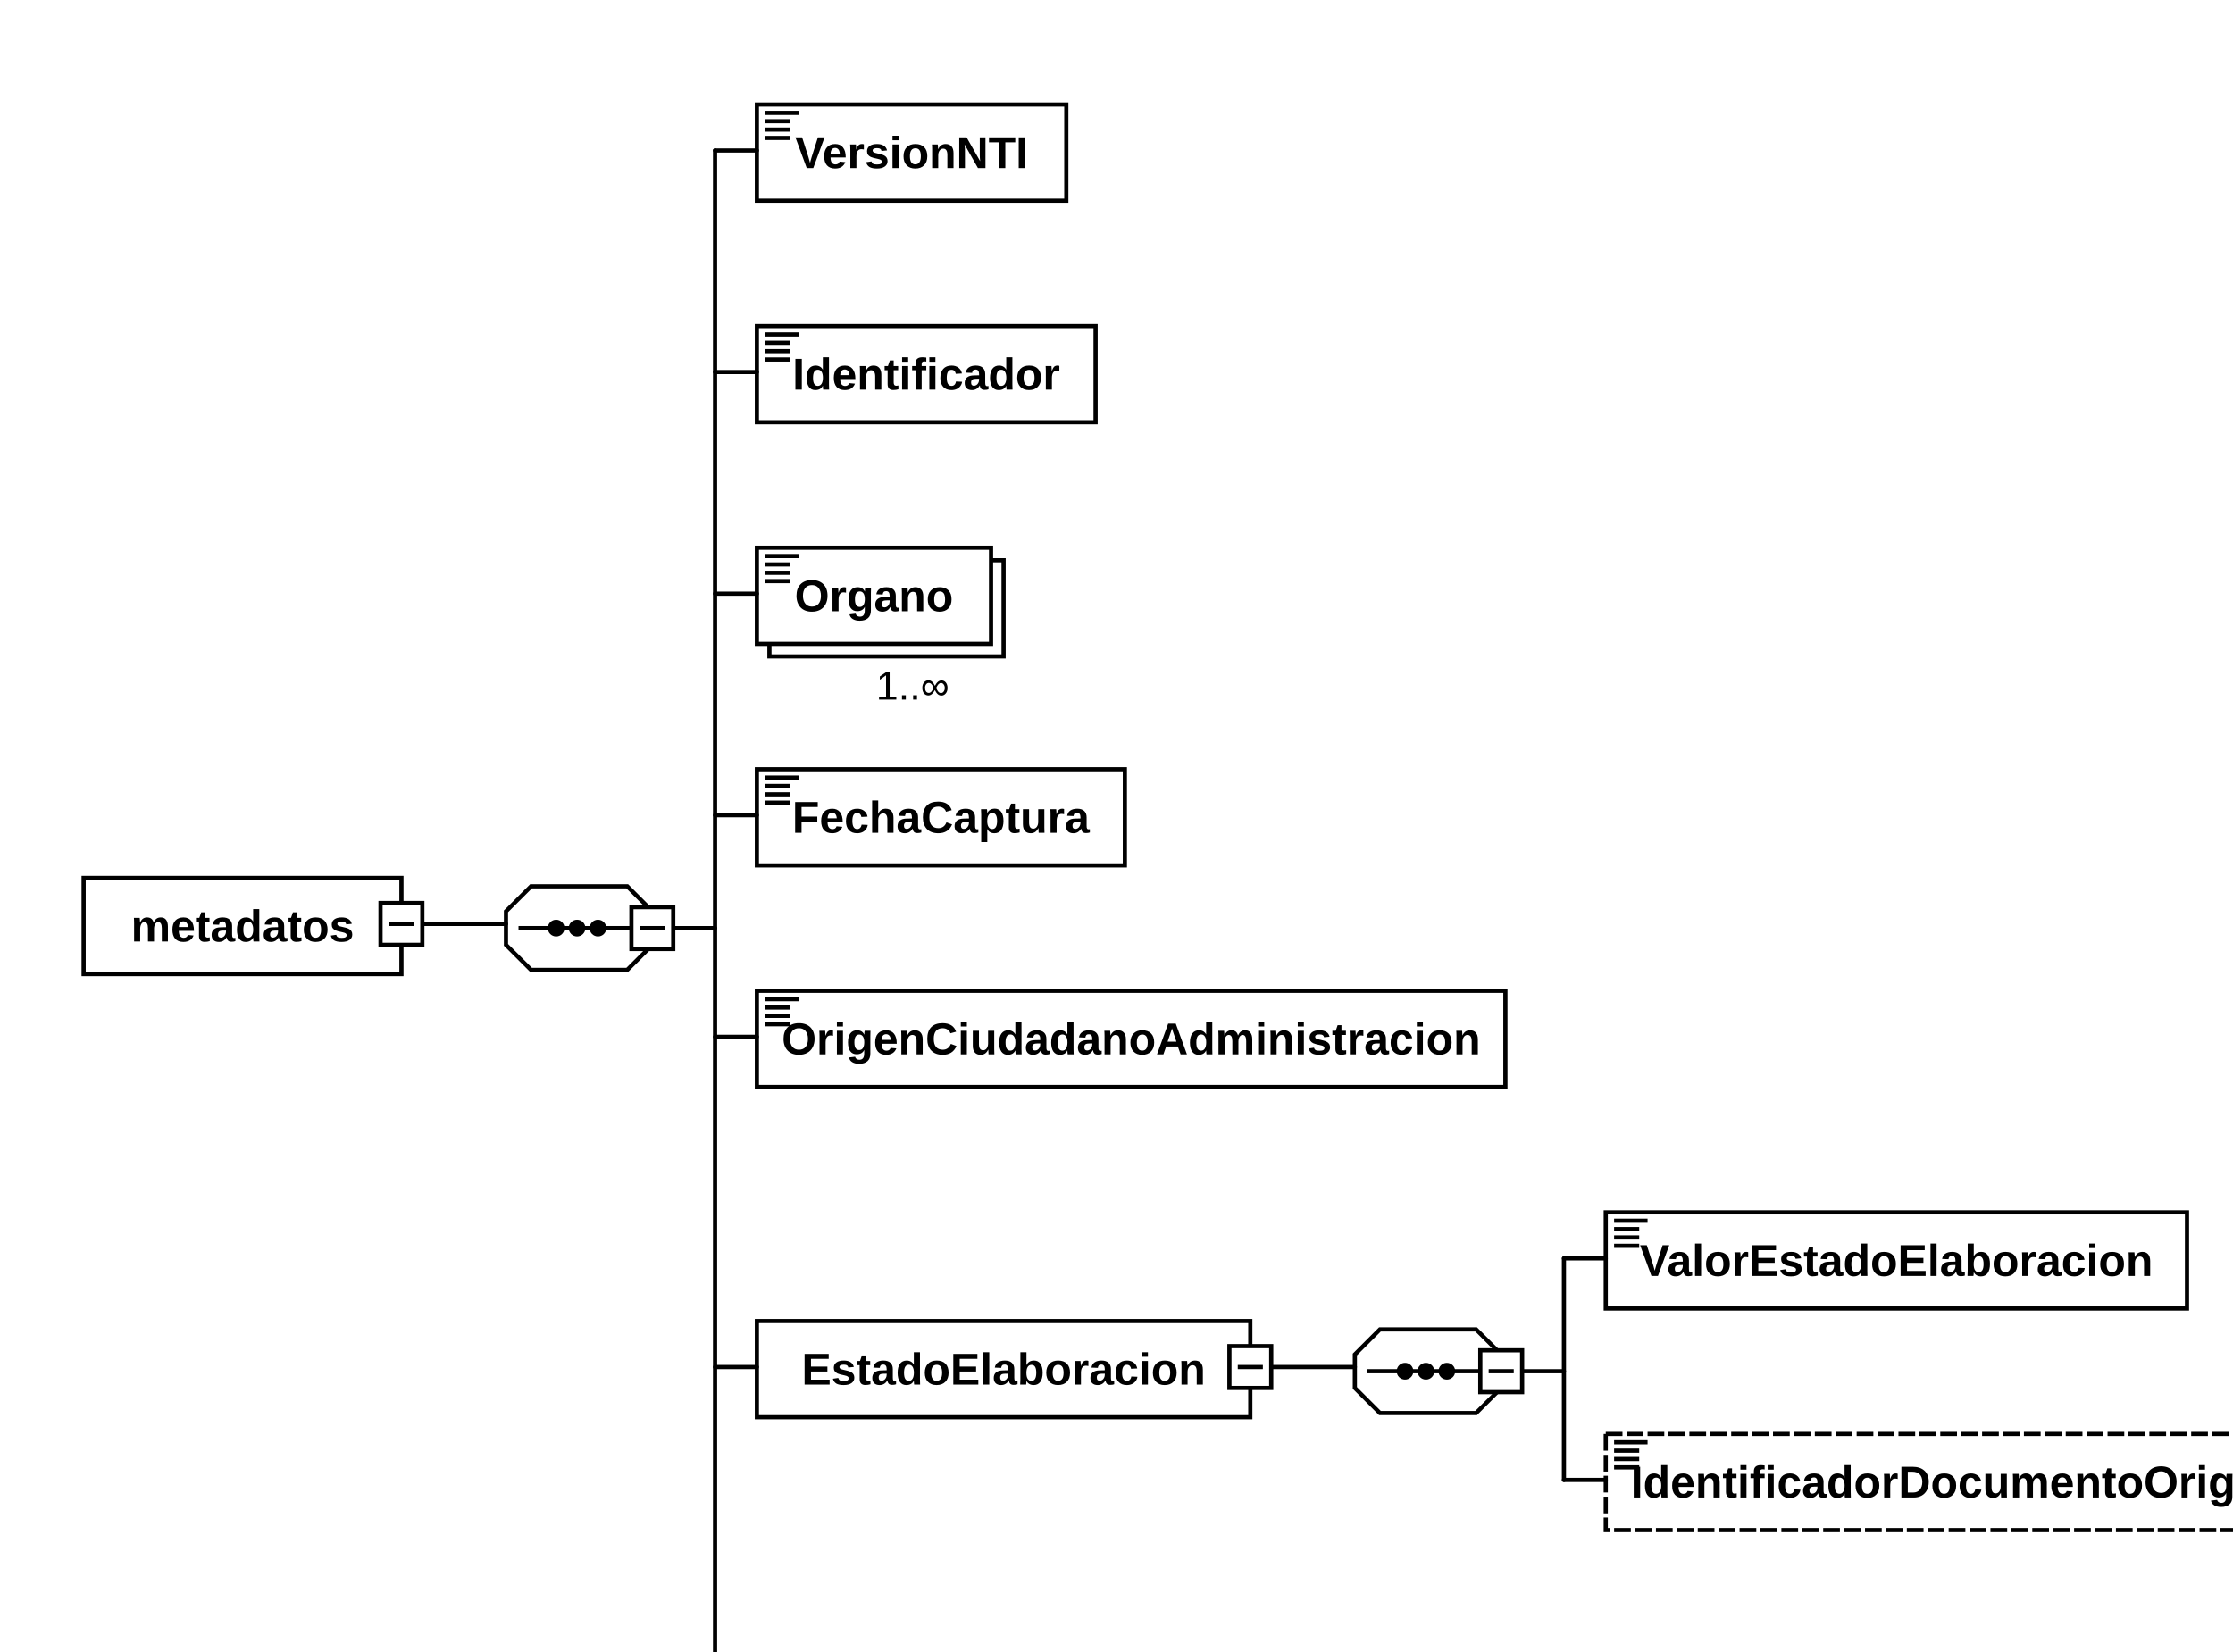
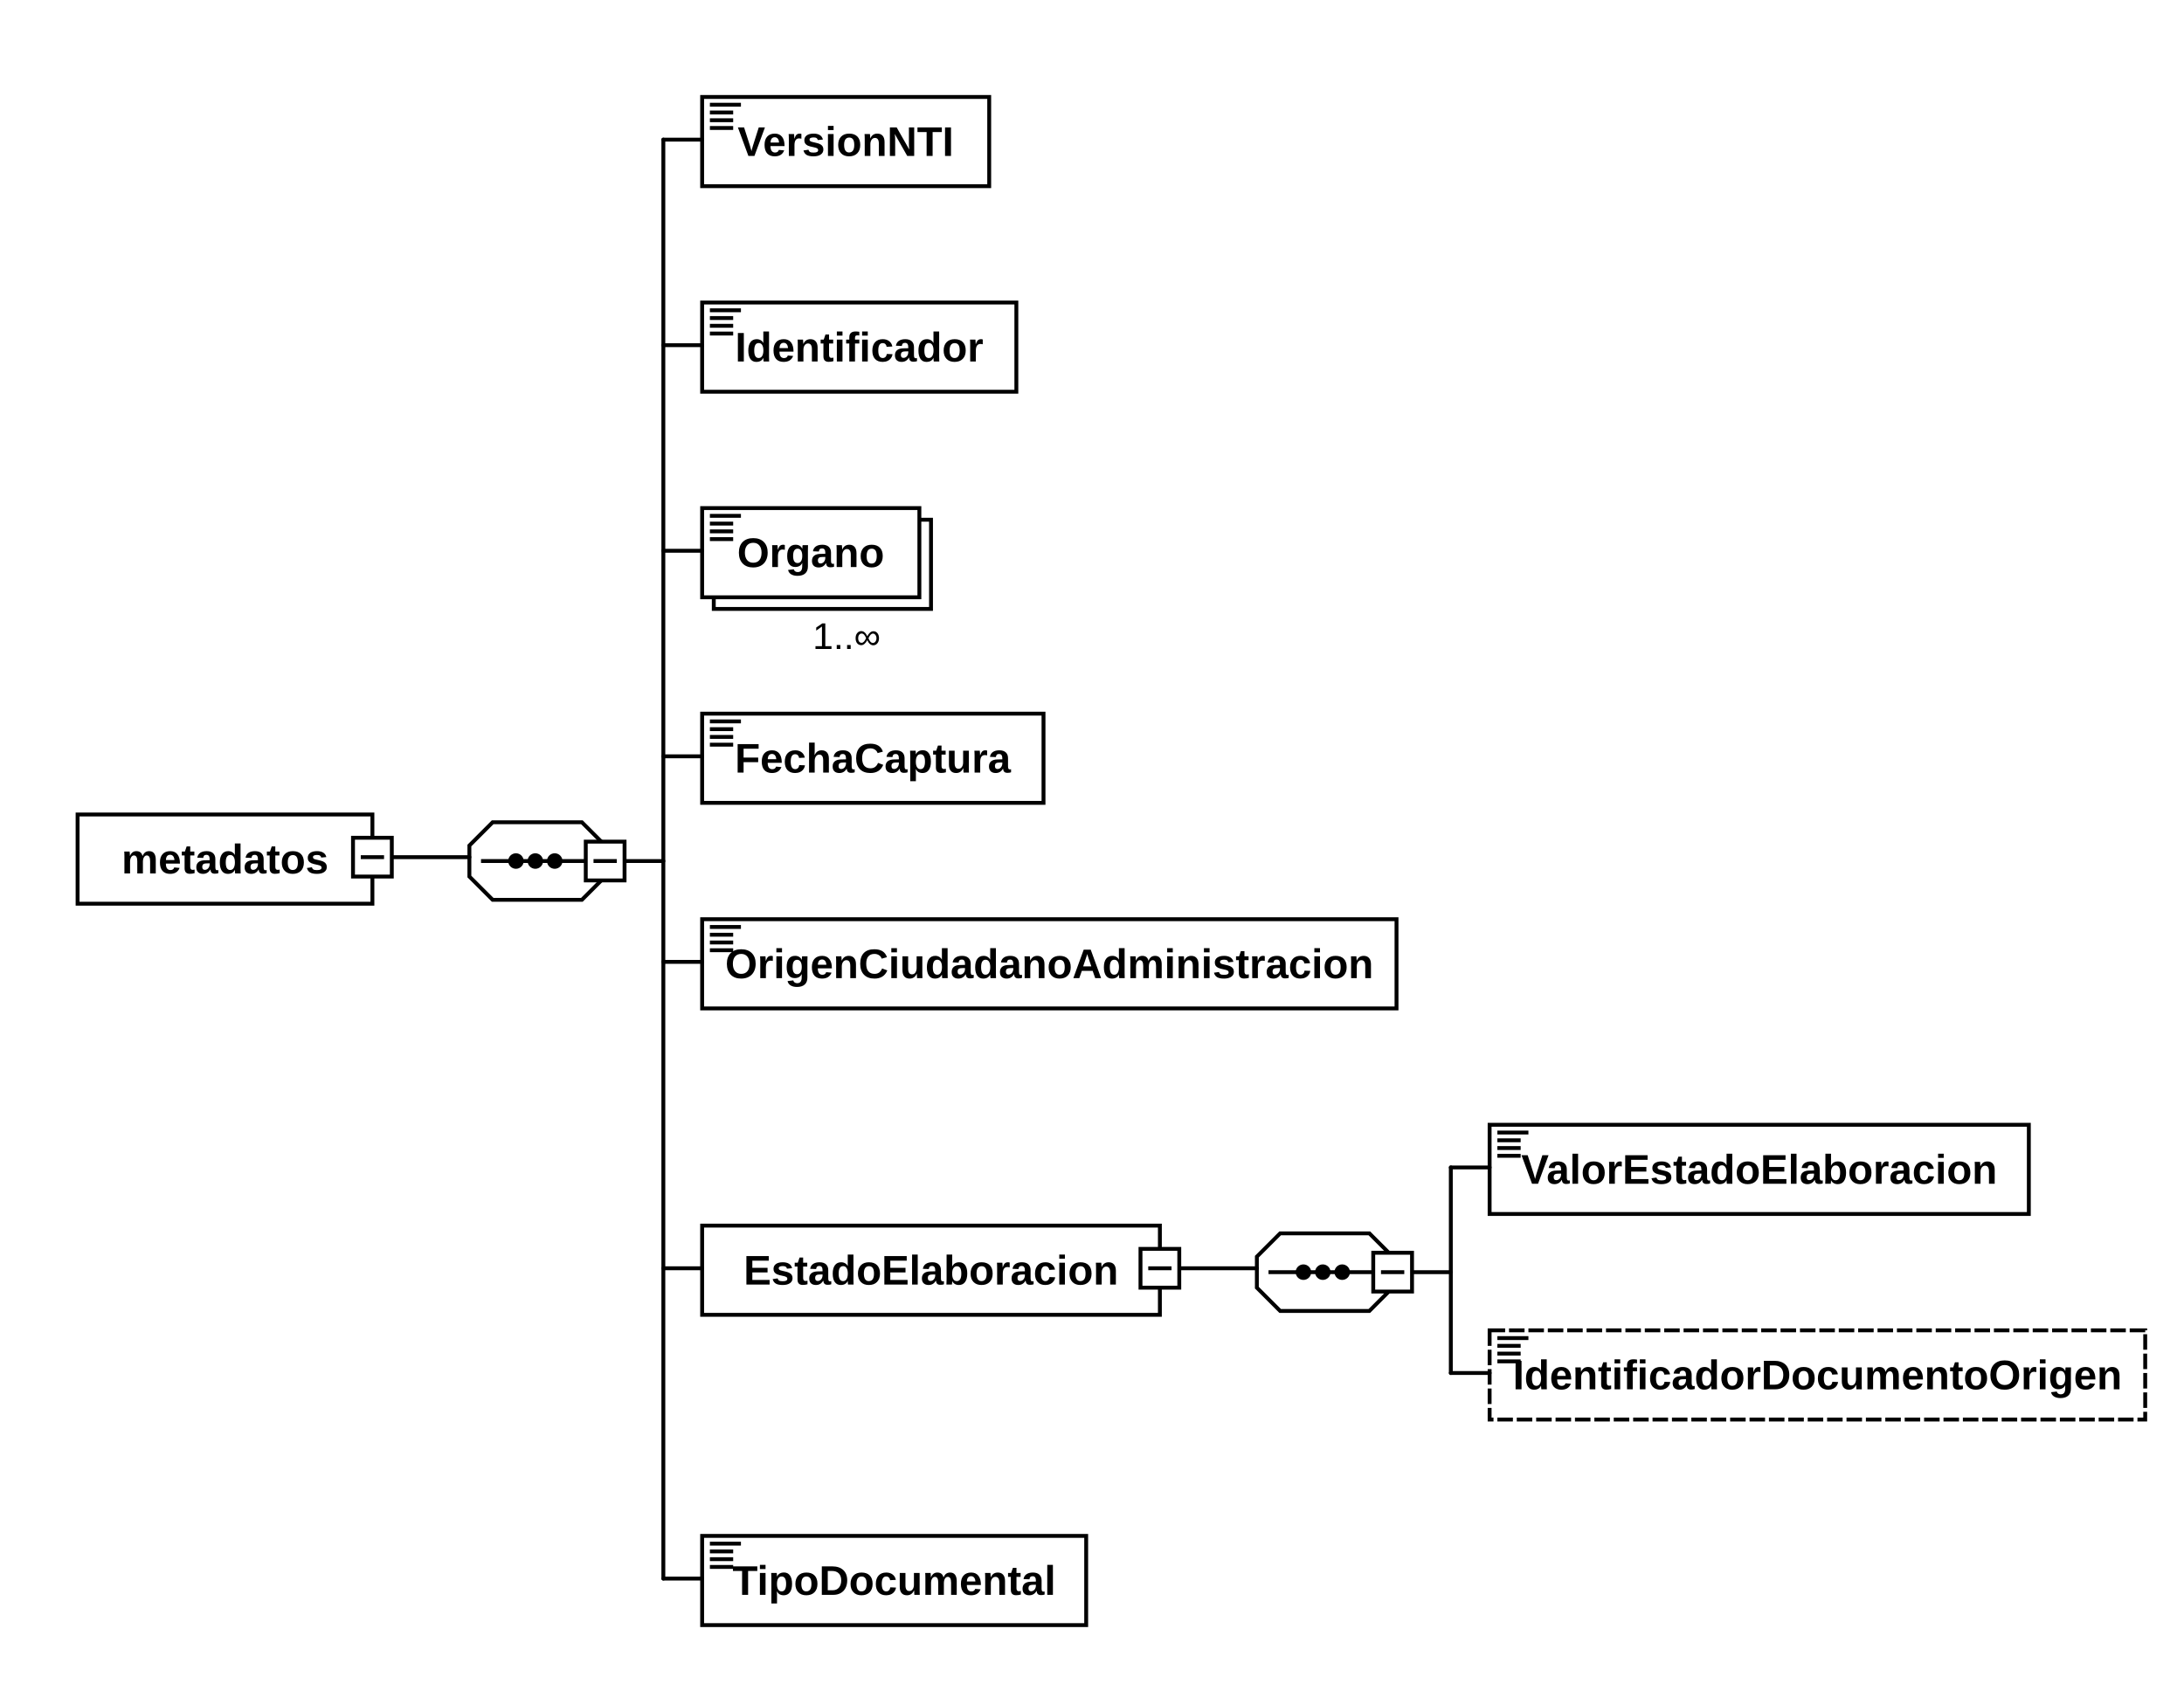
- <svg xmlns="http://www.w3.org/2000/svg" width="100%" height="100%" version="1.1">
+ <svg xmlns="http://www.w3.org/2000/svg" width="563" height="434" version="1.1">
  <rect x="181" y="25" width="74" height="23" style="fill:rgb(255,255,255);stroke:rgb(0,0,0);stroke-width:1" />
  <text x="218" y="36.5" style="font-family:Arimo;font-size:8pt;fill:rgb(0,0,0);font-weight:bold;text-anchor:middle;dominant-baseline:central">VersionNTI</text>
  <line x1="183" y1="27" x2="191" y2="27" style="stroke:rgb(0,0,0);stroke-width:1" />
  <line x1="183" y1="29" x2="189" y2="29" style="stroke:rgb(0,0,0);stroke-width:1" />
  <line x1="183" y1="31" x2="189" y2="31" style="stroke:rgb(0,0,0);stroke-width:1" />
  <line x1="183" y1="33" x2="189" y2="33" style="stroke:rgb(0,0,0);stroke-width:1" />
  <rect x="181" y="78" width="81" height="23" style="fill:rgb(255,255,255);stroke:rgb(0,0,0);stroke-width:1" />
  <text x="221.5" y="89.5" style="font-family:Arimo;font-size:8pt;fill:rgb(0,0,0);font-weight:bold;text-anchor:middle;dominant-baseline:central">Identificador</text>
  <line x1="183" y1="80" x2="191" y2="80" style="stroke:rgb(0,0,0);stroke-width:1" />
  <line x1="183" y1="82" x2="189" y2="82" style="stroke:rgb(0,0,0);stroke-width:1" />
  <line x1="183" y1="84" x2="189" y2="84" style="stroke:rgb(0,0,0);stroke-width:1" />
  <line x1="183" y1="86" x2="189" y2="86" style="stroke:rgb(0,0,0);stroke-width:1" />
  <rect x="184" y="134" width="56" height="23" style="fill:rgb(255,255,255);stroke:rgb(0,0,0);stroke-width:1" />
  <rect x="181" y="131" width="56" height="23" style="fill:rgb(255,255,255);stroke:rgb(0,0,0);stroke-width:1" />
  <text x="209" y="142.5" style="font-family:Arimo;font-size:8pt;fill:rgb(0,0,0);font-weight:bold;text-anchor:middle;dominant-baseline:central">Organo</text>
  <text x="227" y="164" style="font-family:Arimo;font-size:7.2pt;fill:rgb(0,0,0);text-anchor:end;dominant-baseline:central">1..∞</text>
  <line x1="183" y1="133" x2="191" y2="133" style="stroke:rgb(0,0,0);stroke-width:1" />
  <line x1="183" y1="135" x2="189" y2="135" style="stroke:rgb(0,0,0);stroke-width:1" />
  <line x1="183" y1="137" x2="189" y2="137" style="stroke:rgb(0,0,0);stroke-width:1" />
  <line x1="183" y1="139" x2="189" y2="139" style="stroke:rgb(0,0,0);stroke-width:1" />
  <rect x="181" y="184" width="88" height="23" style="fill:rgb(255,255,255);stroke:rgb(0,0,0);stroke-width:1" />
  <text x="225" y="195.5" style="font-family:Arimo;font-size:8pt;fill:rgb(0,0,0);font-weight:bold;text-anchor:middle;dominant-baseline:central">FechaCaptura</text>
  <line x1="183" y1="186" x2="191" y2="186" style="stroke:rgb(0,0,0);stroke-width:1" />
  <line x1="183" y1="188" x2="189" y2="188" style="stroke:rgb(0,0,0);stroke-width:1" />
  <line x1="183" y1="190" x2="189" y2="190" style="stroke:rgb(0,0,0);stroke-width:1" />
  <line x1="183" y1="192" x2="189" y2="192" style="stroke:rgb(0,0,0);stroke-width:1" />
  <rect x="181" y="237" width="179" height="23" style="fill:rgb(255,255,255);stroke:rgb(0,0,0);stroke-width:1" />
  <text x="270.5" y="248.5" style="font-family:Arimo;font-size:8pt;fill:rgb(0,0,0);font-weight:bold;text-anchor:middle;dominant-baseline:central">OrigenCiudadanoAdministracion</text>
  <line x1="183" y1="239" x2="191" y2="239" style="stroke:rgb(0,0,0);stroke-width:1" />
  <line x1="183" y1="241" x2="189" y2="241" style="stroke:rgb(0,0,0);stroke-width:1" />
  <line x1="183" y1="243" x2="189" y2="243" style="stroke:rgb(0,0,0);stroke-width:1" />
  <line x1="183" y1="245" x2="189" y2="245" style="stroke:rgb(0,0,0);stroke-width:1" />
  <rect x="384" y="290" width="139" height="23" style="fill:rgb(255,255,255);stroke:rgb(0,0,0);stroke-width:1" />
  <text x="453.5" y="301.5" style="font-family:Arimo;font-size:8pt;fill:rgb(0,0,0);font-weight:bold;text-anchor:middle;dominant-baseline:central">ValorEstadoElaboracion</text>
  <line x1="386" y1="292" x2="394" y2="292" style="stroke:rgb(0,0,0);stroke-width:1" />
  <line x1="386" y1="294" x2="392" y2="294" style="stroke:rgb(0,0,0);stroke-width:1" />
  <line x1="386" y1="296" x2="392" y2="296" style="stroke:rgb(0,0,0);stroke-width:1" />
  <line x1="386" y1="298" x2="392" y2="298" style="stroke:rgb(0,0,0);stroke-width:1" />
  <rect x="384" y="343" width="169" height="23" style="fill:rgb(255,255,255);stroke:rgb(0,0,0);stroke-width:1;stroke-dasharray:4,1" />
  <text x="468.5" y="354.5" style="font-family:Arimo;font-size:8pt;fill:rgb(0,0,0);font-weight:bold;text-anchor:middle;dominant-baseline:central">IdentificadorDocumentoOrigen</text>
  <line x1="386" y1="345" x2="394" y2="345" style="stroke:rgb(0,0,0);stroke-width:1" />
  <line x1="386" y1="347" x2="392" y2="347" style="stroke:rgb(0,0,0);stroke-width:1" />
  <line x1="386" y1="349" x2="392" y2="349" style="stroke:rgb(0,0,0);stroke-width:1" />
  <line x1="386" y1="351" x2="392" y2="351" style="stroke:rgb(0,0,0);stroke-width:1" />
  <line x1="374" y1="301" x2="384" y2="301" style="stroke:rgb(0,0,0);stroke-width:1;stroke-linecap:round" />
  <line x1="374" y1="354" x2="384" y2="354" style="stroke:rgb(0,0,0);stroke-width:1;stroke-linecap:round" />
  <line x1="374" y1="301" x2="374" y2="354" style="stroke:rgb(0,0,0);stroke-width:1;stroke-linecap:round" />
  <line x1="364" y1="328" x2="374" y2="328" style="stroke:rgb(0,0,0);stroke-width:1;stroke-linecap:round" />
  <path d="M330 318 L353 318 L359 324 L359 332 L353 338 L330 338 L324 332 L324 324 Z" style="fill:rgb(255,255,255);stroke:rgb(0,0,0);stroke-width:1" />
  <line x1="327" y1="328" x2="356" y2="328" style="stroke:rgb(0,0,0);stroke-width:1" />
  <ellipse cx="336" cy="328" rx="2" ry="2" style="rgb(0,0,0)" />
  <ellipse cx="341" cy="328" rx="2" ry="2" style="rgb(0,0,0)" />
  <ellipse cx="346" cy="328" rx="2" ry="2" style="rgb(0,0,0)" />
  <rect x="354" y="323" width="10" height="10" style="fill:rgb(255,255,255);stroke:rgb(0,0,0);stroke-width:1" />
  <line x1="356" y1="328" x2="362" y2="328" style="stroke:rgb(0,0,0);stroke-width:1" />
  <line x1="304" y1="327" x2="324" y2="327" style="stroke:rgb(0,0,0);stroke-width:1;stroke-linecap:round" />
  <rect x="181" y="316" width="118" height="23" style="fill:rgb(255,255,255);stroke:rgb(0,0,0);stroke-width:1" />
  <text x="240" y="327.5" style="font-family:Arimo;font-size:8pt;fill:rgb(0,0,0);font-weight:bold;text-anchor:middle;dominant-baseline:central">EstadoElaboracion</text>
  <rect x="294" y="322" width="10" height="10" style="fill:rgb(255,255,255);stroke:rgb(0,0,0);stroke-width:1" />
  <line x1="296" y1="327" x2="302" y2="327" style="stroke:rgb(0,0,0);stroke-width:1" />
  <rect x="181" y="396" width="99" height="23" style="fill:rgb(255,255,255);stroke:rgb(0,0,0);stroke-width:1" />
  <text x="230.5" y="407.5" style="font-family:Arimo;font-size:8pt;fill:rgb(0,0,0);font-weight:bold;text-anchor:middle;dominant-baseline:central">TipoDocumental</text>
  <line x1="183" y1="398" x2="191" y2="398" style="stroke:rgb(0,0,0);stroke-width:1" />
  <line x1="183" y1="400" x2="189" y2="400" style="stroke:rgb(0,0,0);stroke-width:1" />
  <line x1="183" y1="402" x2="189" y2="402" style="stroke:rgb(0,0,0);stroke-width:1" />
  <line x1="183" y1="404" x2="189" y2="404" style="stroke:rgb(0,0,0);stroke-width:1" />
  <line x1="171" y1="36" x2="181" y2="36" style="stroke:rgb(0,0,0);stroke-width:1;stroke-linecap:round" />
  <line x1="171" y1="89" x2="181" y2="89" style="stroke:rgb(0,0,0);stroke-width:1;stroke-linecap:round" />
  <line x1="171" y1="142" x2="181" y2="142" style="stroke:rgb(0,0,0);stroke-width:1;stroke-linecap:round" />
  <line x1="171" y1="195" x2="181" y2="195" style="stroke:rgb(0,0,0);stroke-width:1;stroke-linecap:round" />
  <line x1="171" y1="248" x2="181" y2="248" style="stroke:rgb(0,0,0);stroke-width:1;stroke-linecap:round" />
  <line x1="171" y1="327" x2="181" y2="327" style="stroke:rgb(0,0,0);stroke-width:1;stroke-linecap:round" />
  <line x1="171" y1="407" x2="181" y2="407" style="stroke:rgb(0,0,0);stroke-width:1;stroke-linecap:round" />
  <line x1="171" y1="36" x2="171" y2="407" style="stroke:rgb(0,0,0);stroke-width:1;stroke-linecap:round" />
  <line x1="161" y1="222" x2="171" y2="222" style="stroke:rgb(0,0,0);stroke-width:1;stroke-linecap:round" />
  <path d="M127 212 L150 212 L156 218 L156 226 L150 232 L127 232 L121 226 L121 218 Z" style="fill:rgb(255,255,255);stroke:rgb(0,0,0);stroke-width:1" />
  <line x1="124" y1="222" x2="153" y2="222" style="stroke:rgb(0,0,0);stroke-width:1" />
  <ellipse cx="133" cy="222" rx="2" ry="2" style="rgb(0,0,0)" />
  <ellipse cx="138" cy="222" rx="2" ry="2" style="rgb(0,0,0)" />
  <ellipse cx="143" cy="222" rx="2" ry="2" style="rgb(0,0,0)" />
  <rect x="151" y="217" width="10" height="10" style="fill:rgb(255,255,255);stroke:rgb(0,0,0);stroke-width:1" />
  <line x1="153" y1="222" x2="159" y2="222" style="stroke:rgb(0,0,0);stroke-width:1" />
  <line x1="101" y1="221" x2="121" y2="221" style="stroke:rgb(0,0,0);stroke-width:1;stroke-linecap:round" />
  <rect x="20" y="210" width="76" height="23" style="fill:rgb(255,255,255);stroke:rgb(0,0,0);stroke-width:1" />
  <text x="58" y="221.5" style="font-family:Arimo;font-size:8pt;fill:rgb(0,0,0);font-weight:bold;text-anchor:middle;dominant-baseline:central">metadatos</text>
  <rect x="91" y="216" width="10" height="10" style="fill:rgb(255,255,255);stroke:rgb(0,0,0);stroke-width:1" />
  <line x1="93" y1="221" x2="99" y2="221" style="stroke:rgb(0,0,0);stroke-width:1" />
</svg>
